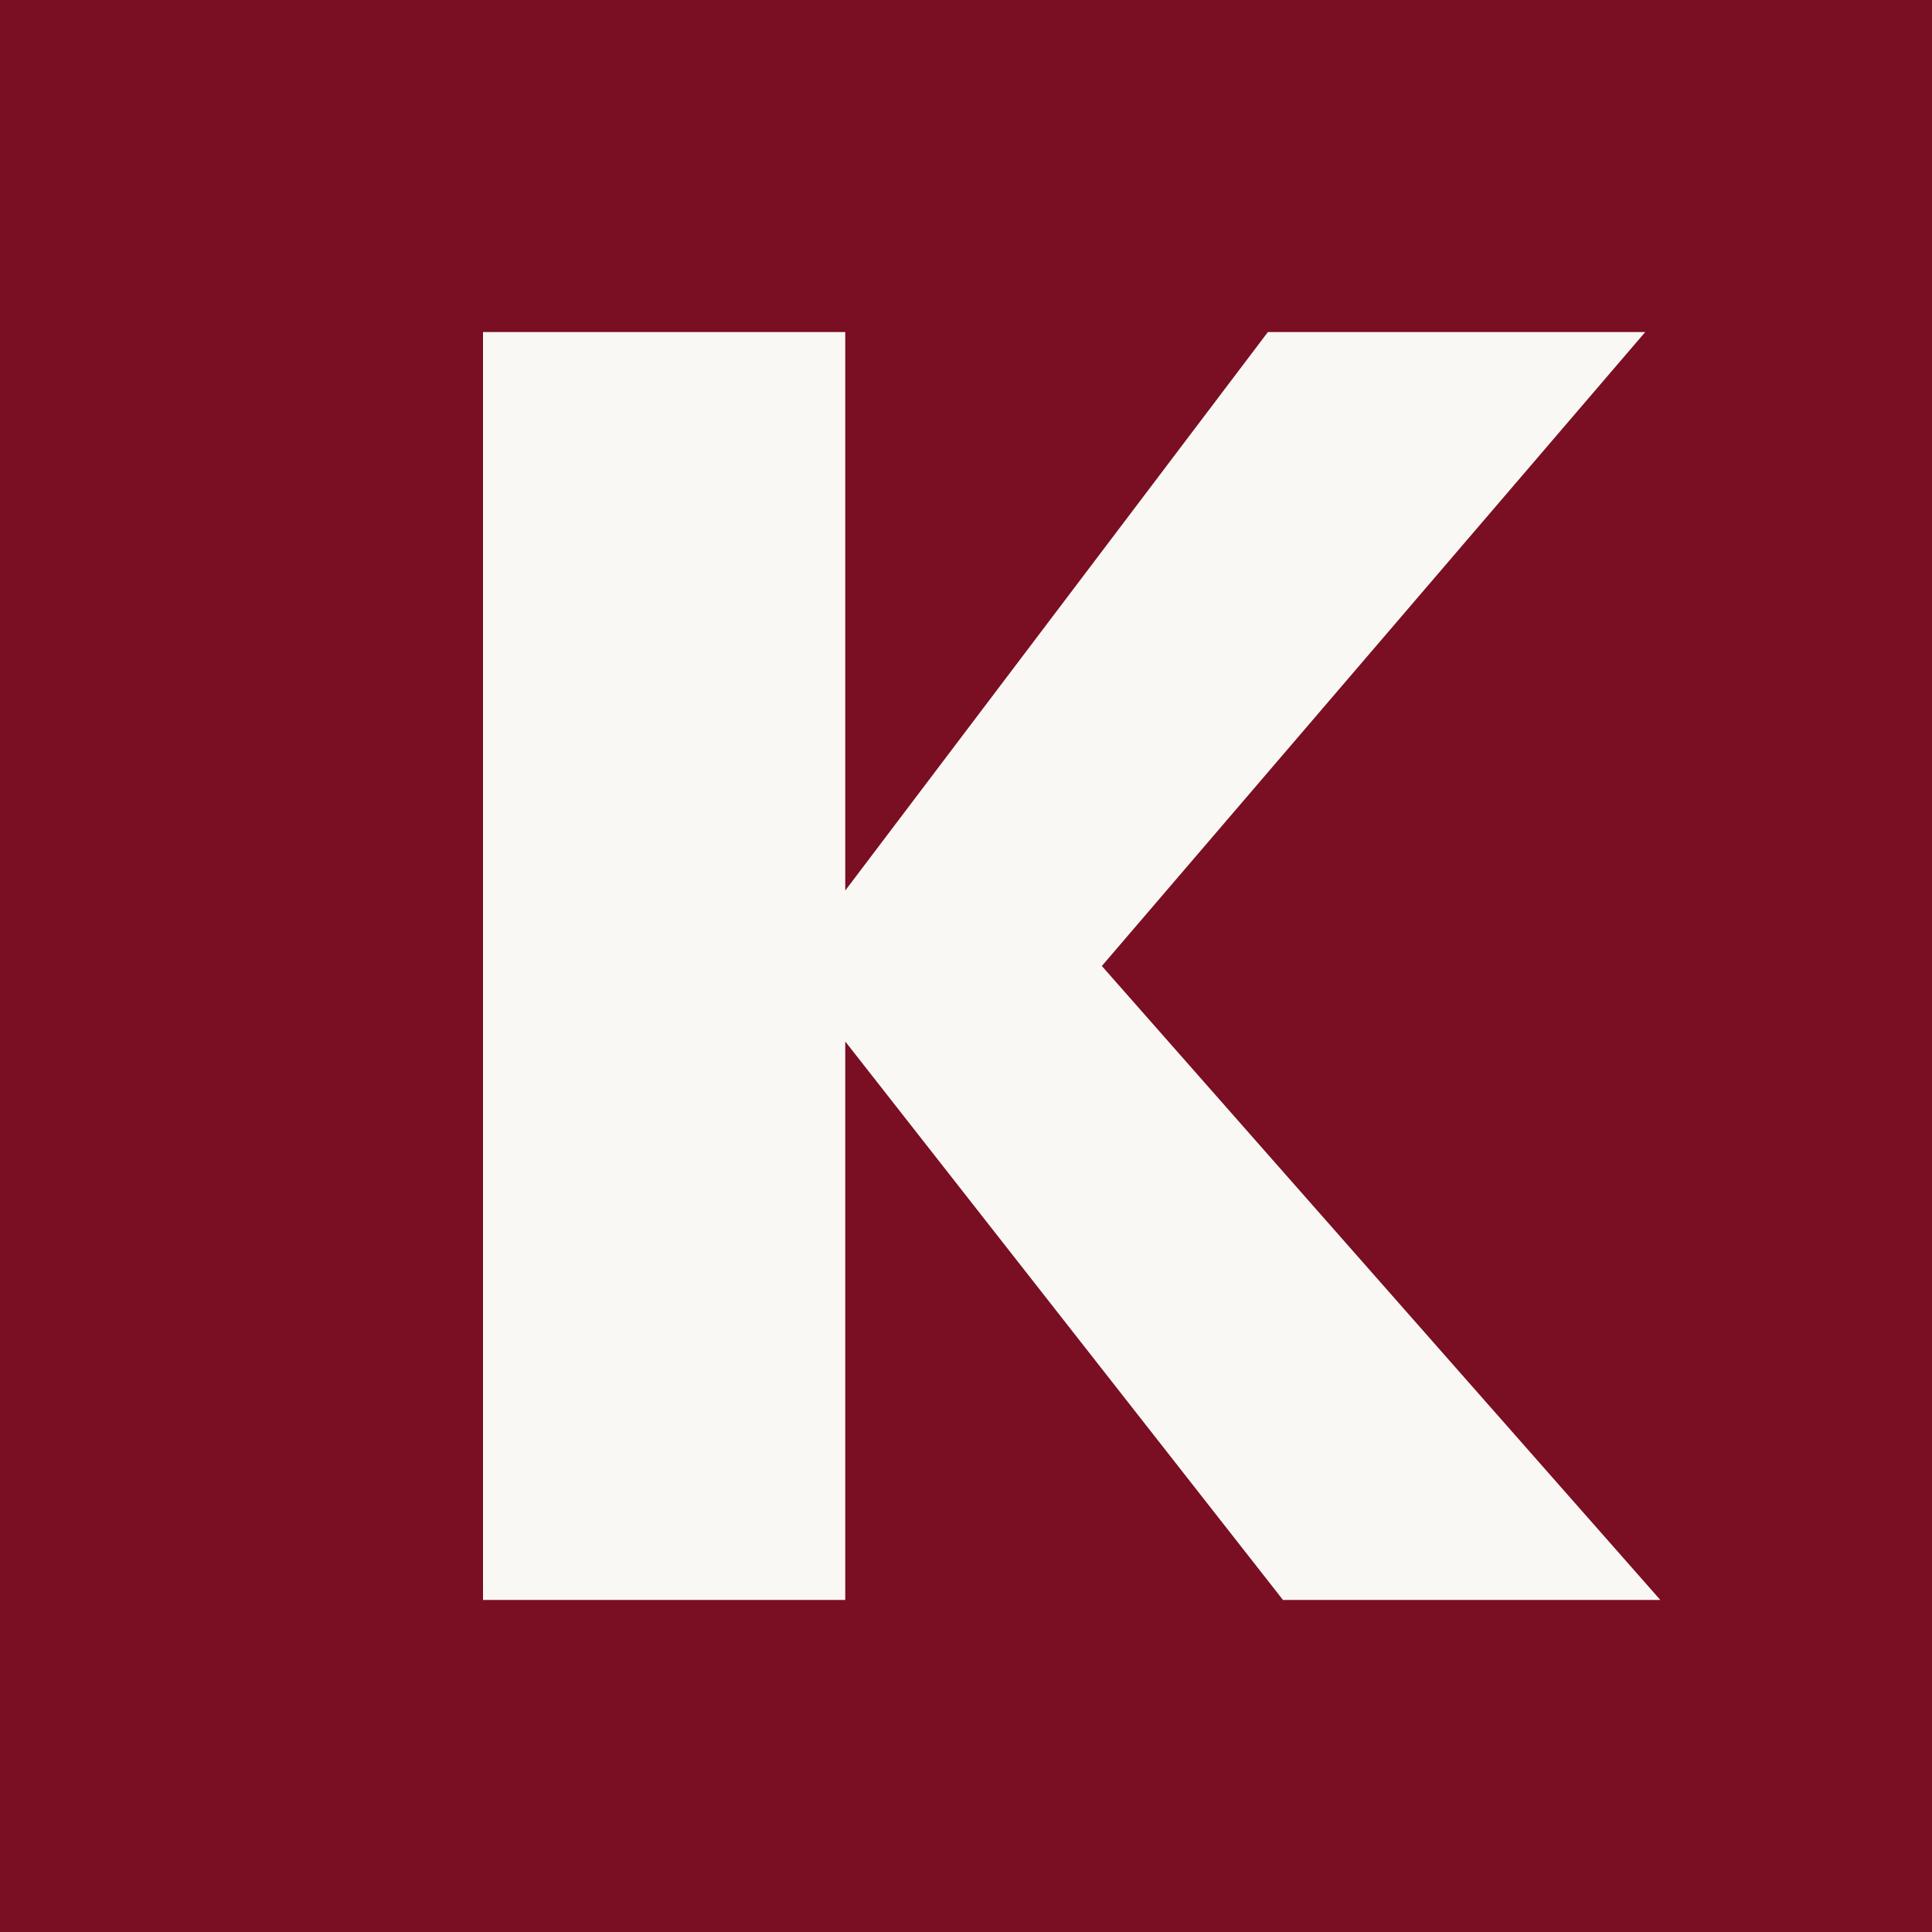
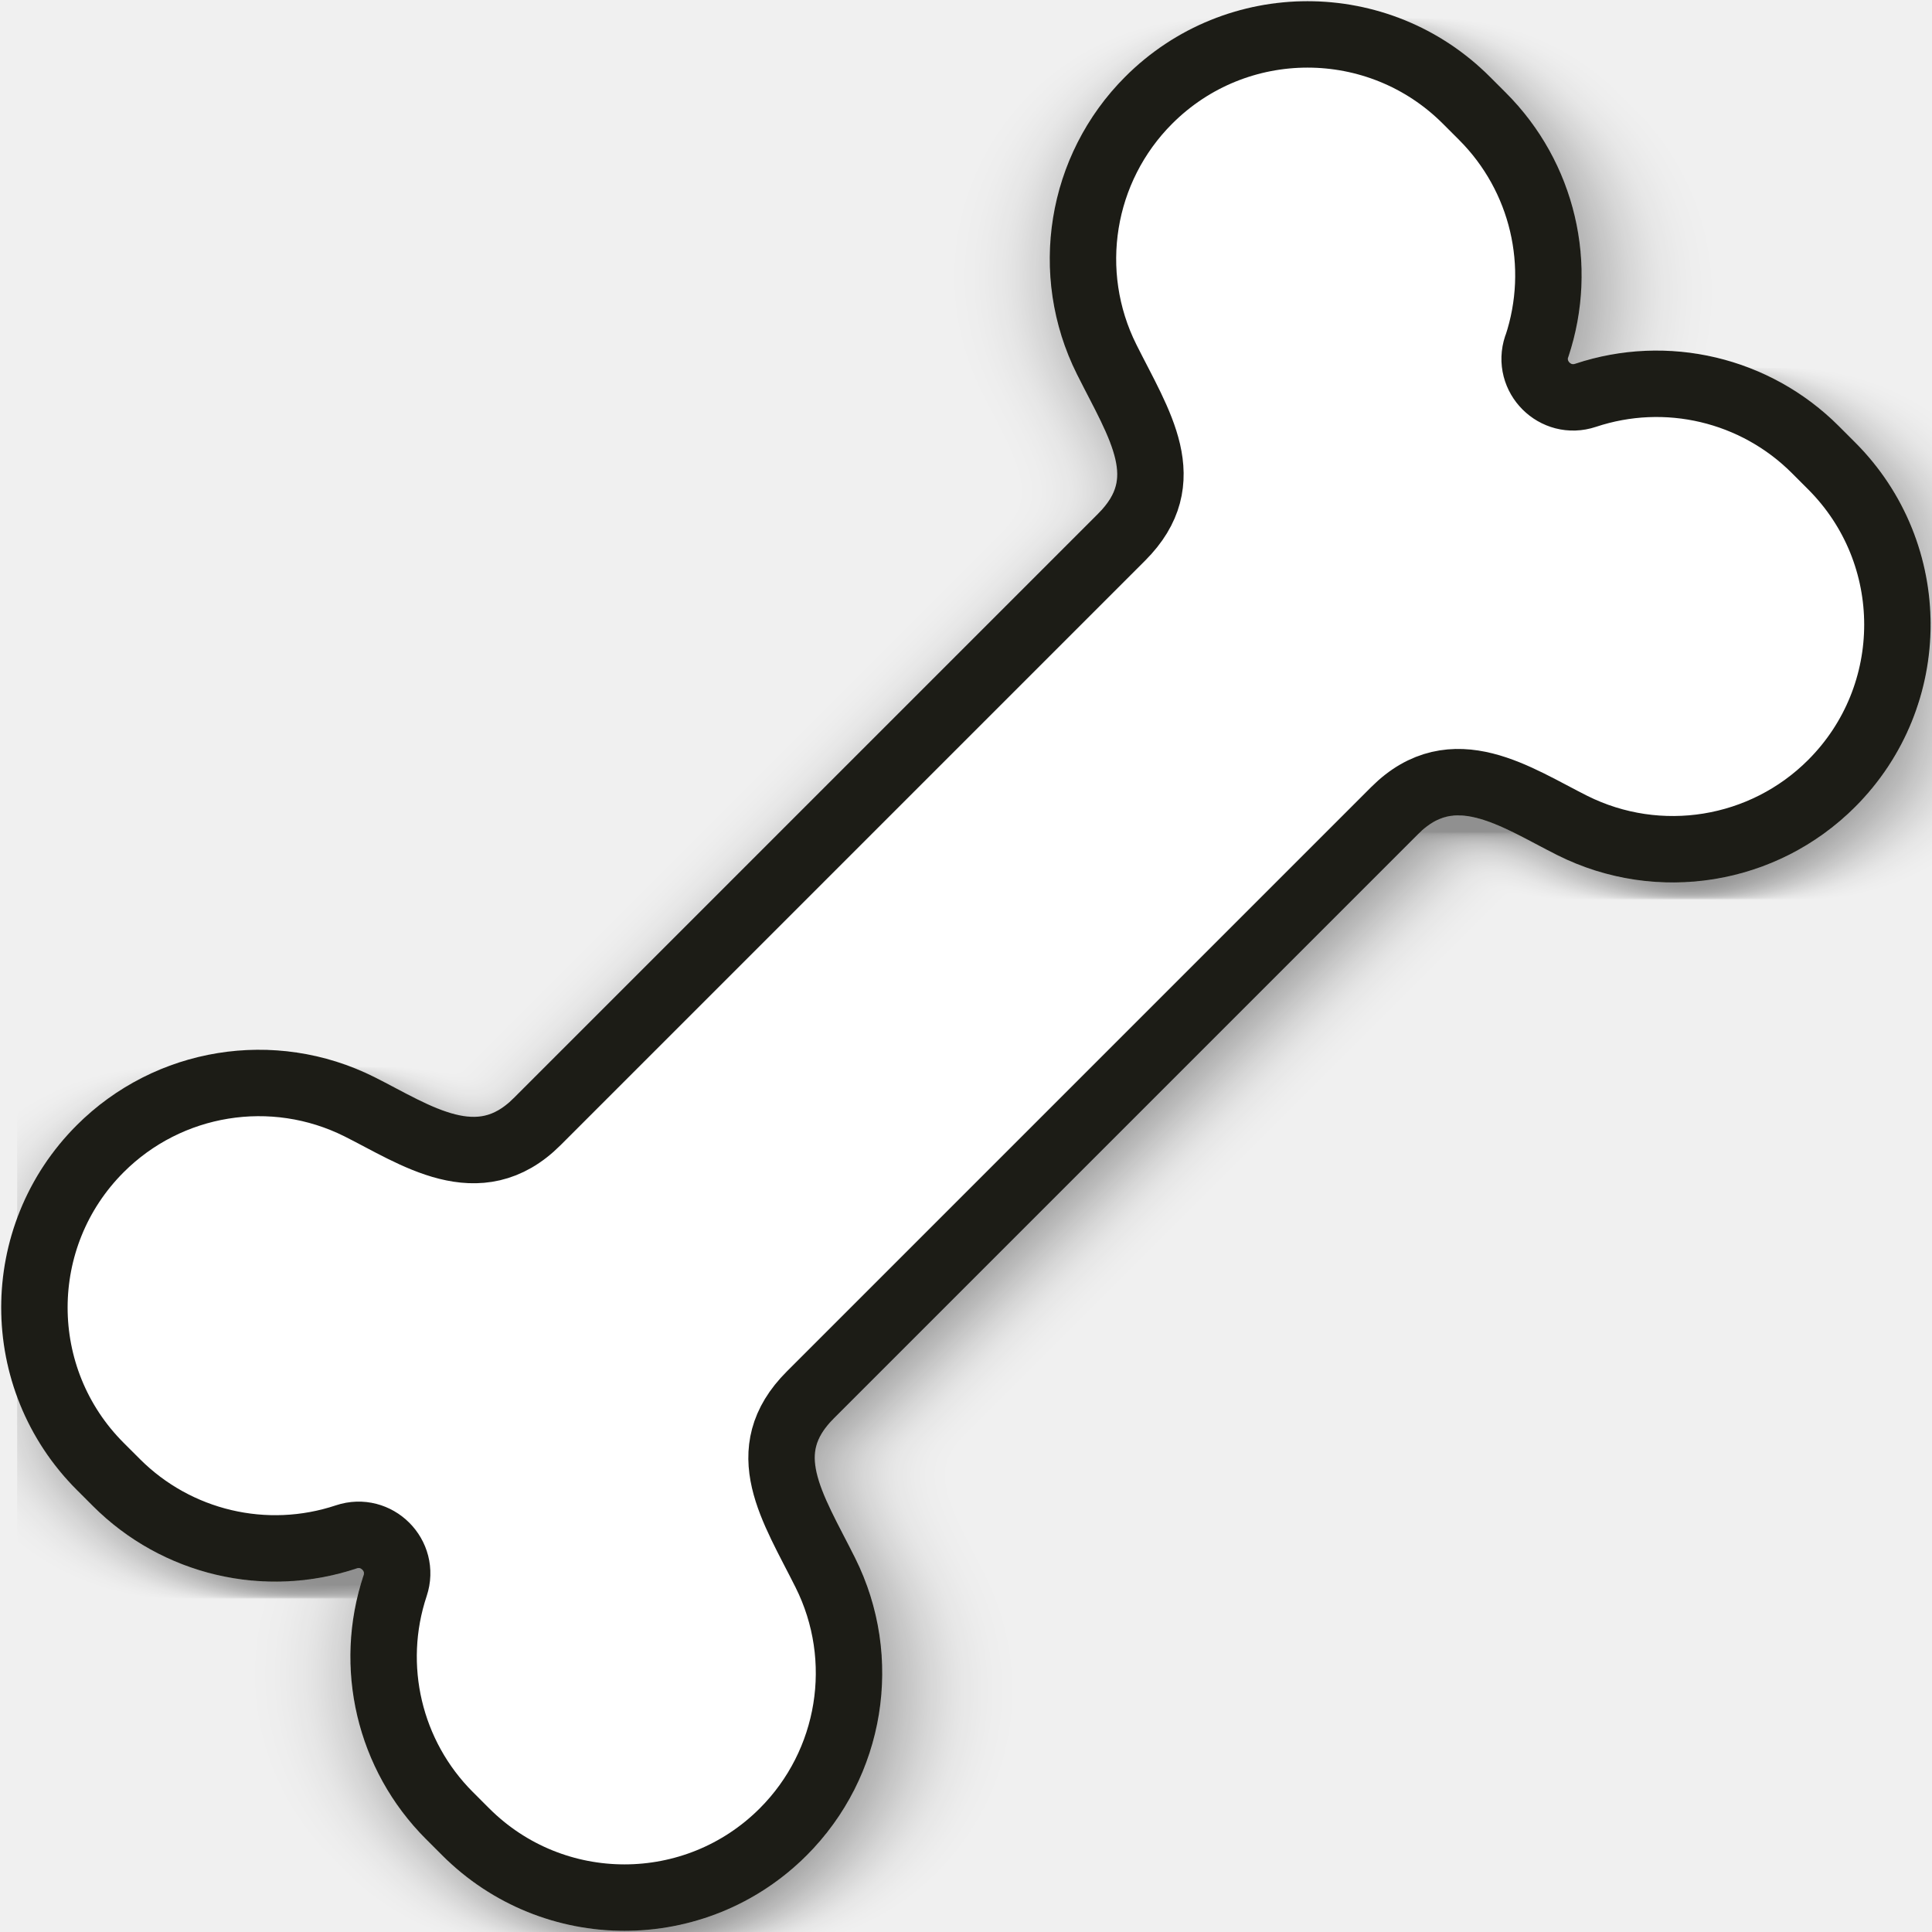
- <svg xmlns="http://www.w3.org/2000/svg" viewBox="0 0 64 64" width="64" height="64">
-   <rect width="64" height="64" fill="#7A0E22" />
-   <path d="M 16 11 H 28 V 29.5 L 42 11 H 54.5 L 36.5 32 L 55 53 H 42.5 L 28 34.5 V 53 H 16 Z" fill="#FAF8F5" />
+ <svg xmlns="http://www.w3.org/2000/svg" viewBox="0 0 640 640" width="640" height="640">
+   <defs>
+     <filter id="shadow" x="-30%" y="-30%" width="160%" height="160%">
+       <feDropShadow dx="0" dy="8" stdDeviation="12" flood-color="#000000" flood-opacity="0.4" />
+     </filter>
+   </defs>
+   <g transform="rotate(-45 320 320) translate(0, 64)" filter="url(#shadow)">
+     <path fill="#FFFFFF" stroke="#1b1c18" stroke-width="22" stroke-linejoin="round" d="M598.88 244.56c25.2-12.6 41.12-38.36 41.12-66.53v-7.64C640 129.3 606.7 96 565.61 96c-32.02 0-60.44 20.49-70.57 50.86-7.68 23.03-11.6 45.14-38.11 45.14H183.06c-27.38 0-31.58-25.54-38.11-45.14C134.83 116.49 106.4 96 74.39 96 33.3 96 0 129.3 0 170.39v7.64c0 28.17 15.92 53.93 41.12 66.53 9.43 4.71 9.43 18.17 0 22.88C15.92 280.04 0 305.8 0 333.97v7.64C0 382.7 33.3 416 74.38 416c32 0 60.45-20.49 70.57-50.86 7.68-23.03 11.6-45.14 38.11-45.14h273.78c27.38 0 31.58 25.54 38.11 45.14 10.13 30.37 38.55 50.86 70.57 50.86 41.09 0 74.39-33.3 74.39-74.39v-7.64c0-28.17-15.92-53.93-41.12-66.53-9.43-4.71-9.43-18.17 0-22.88z" />
+   </g>
</svg>
